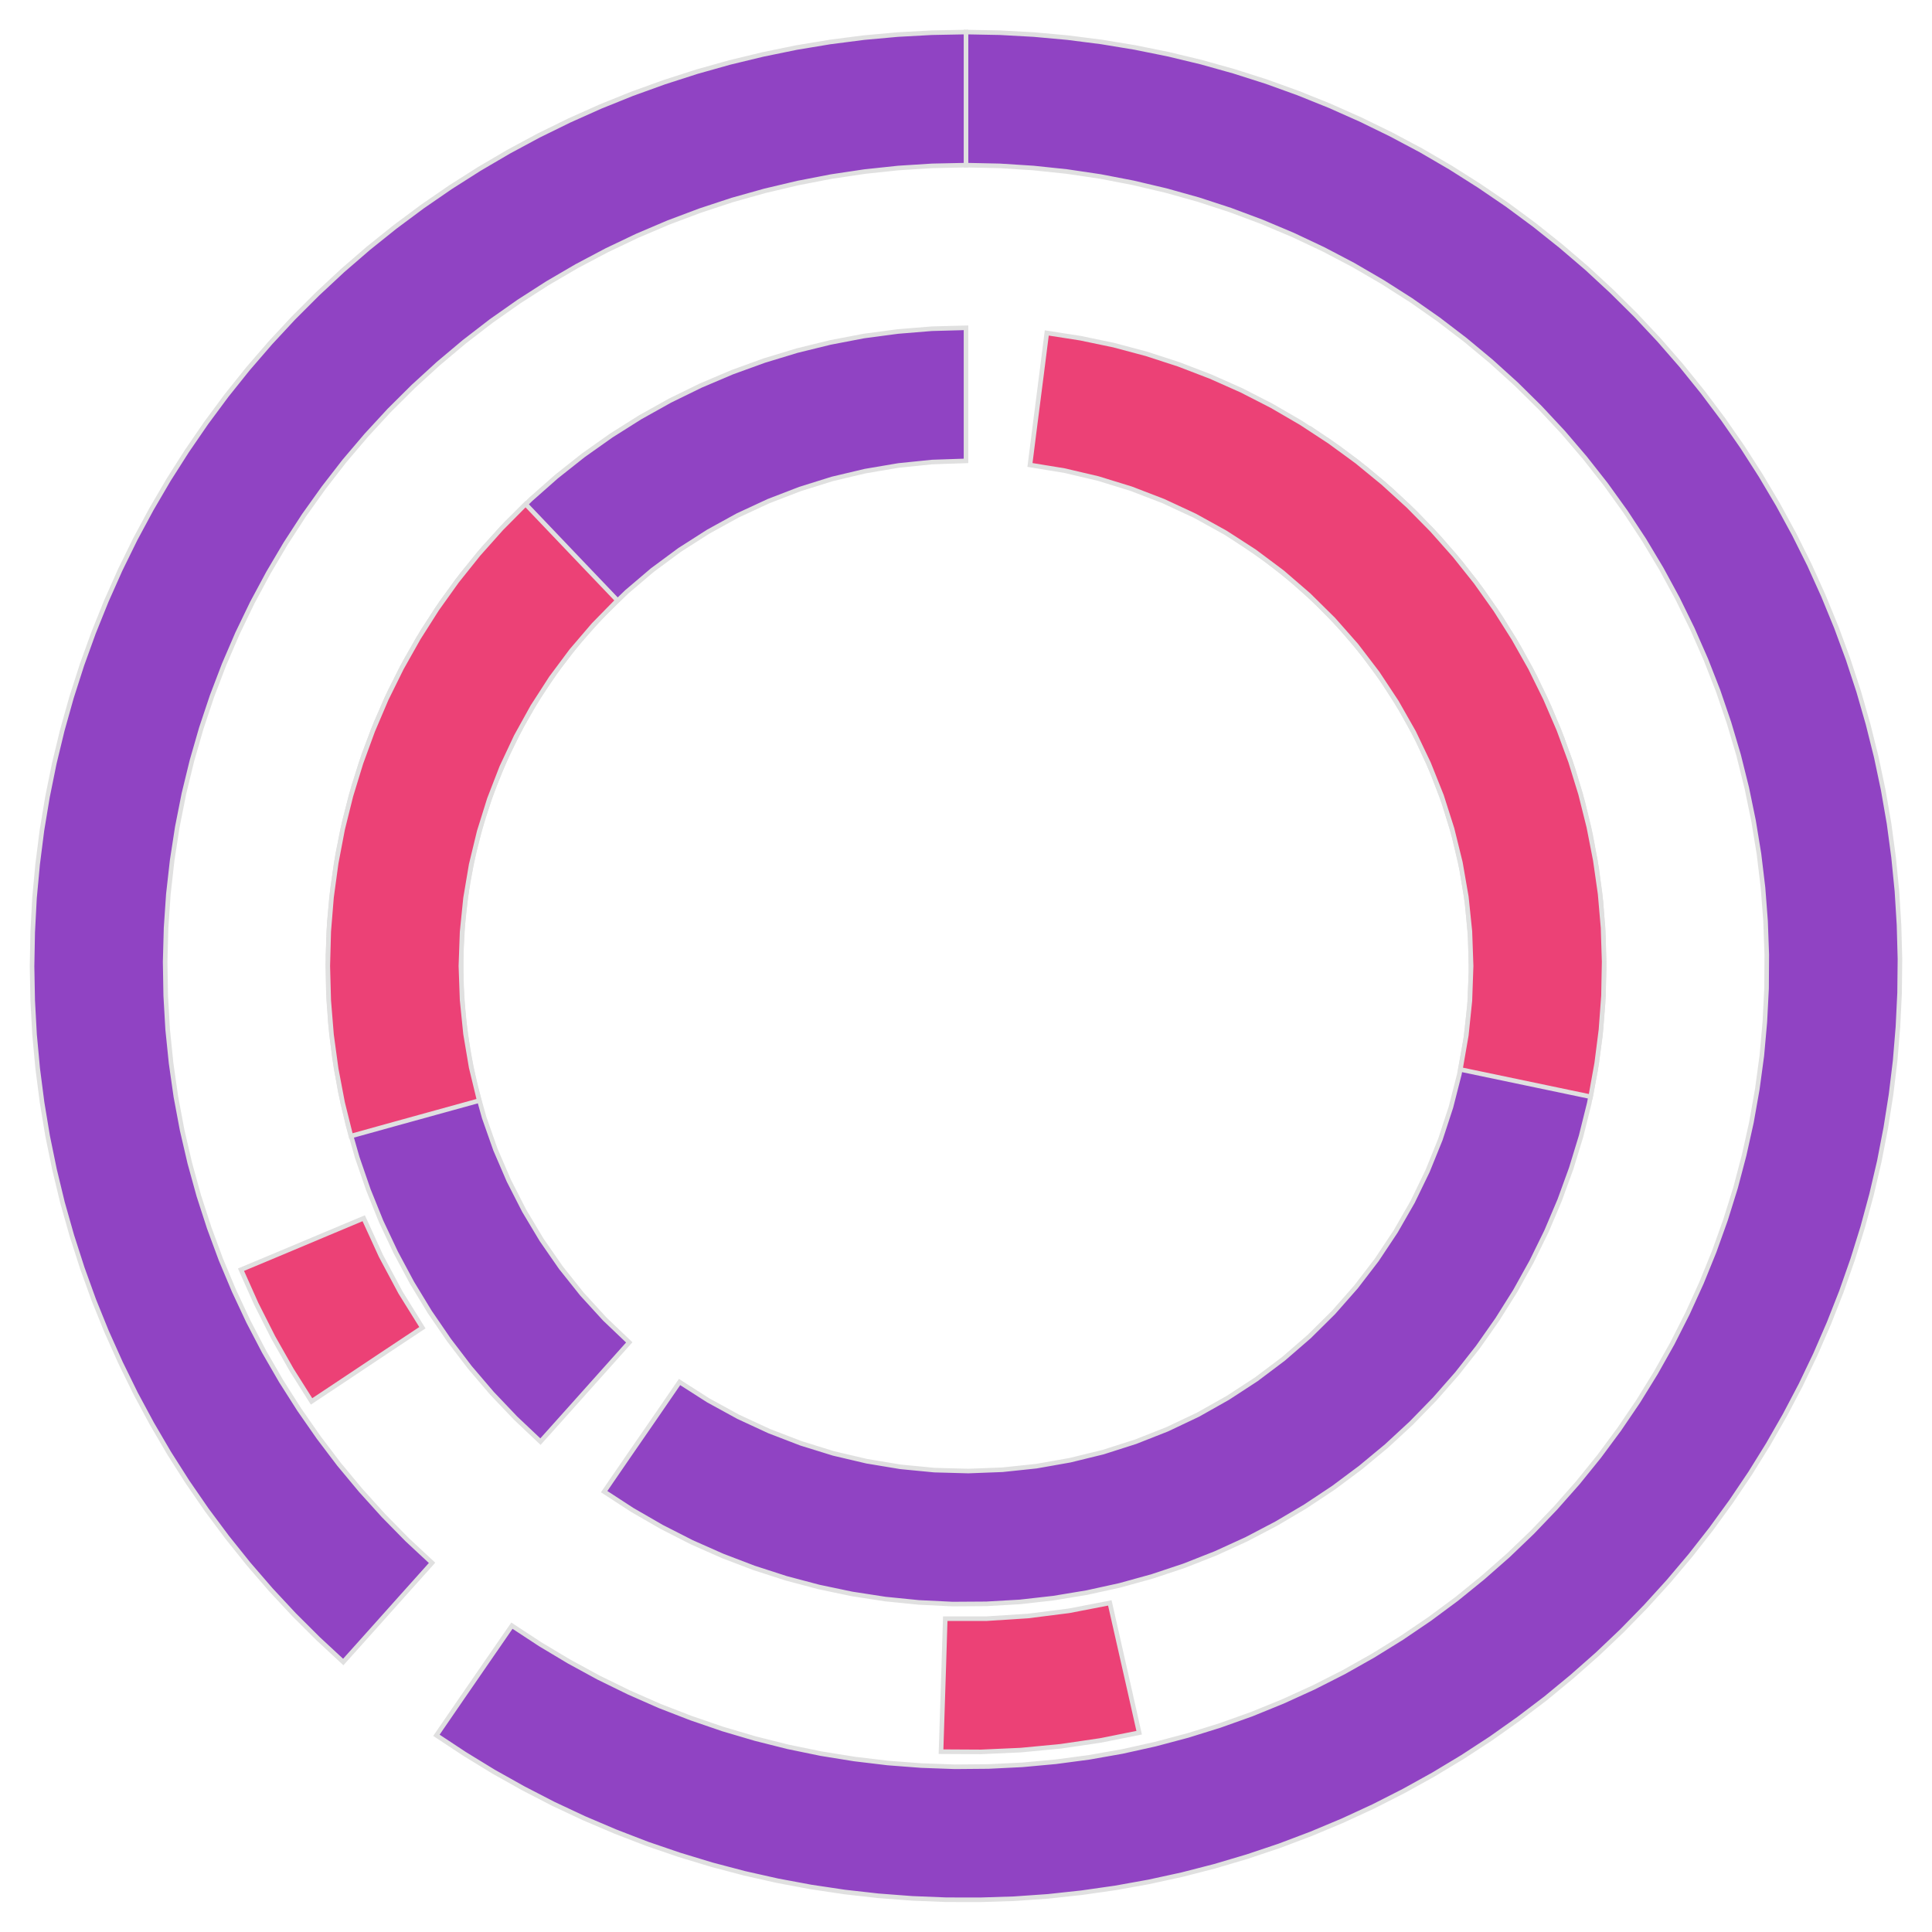
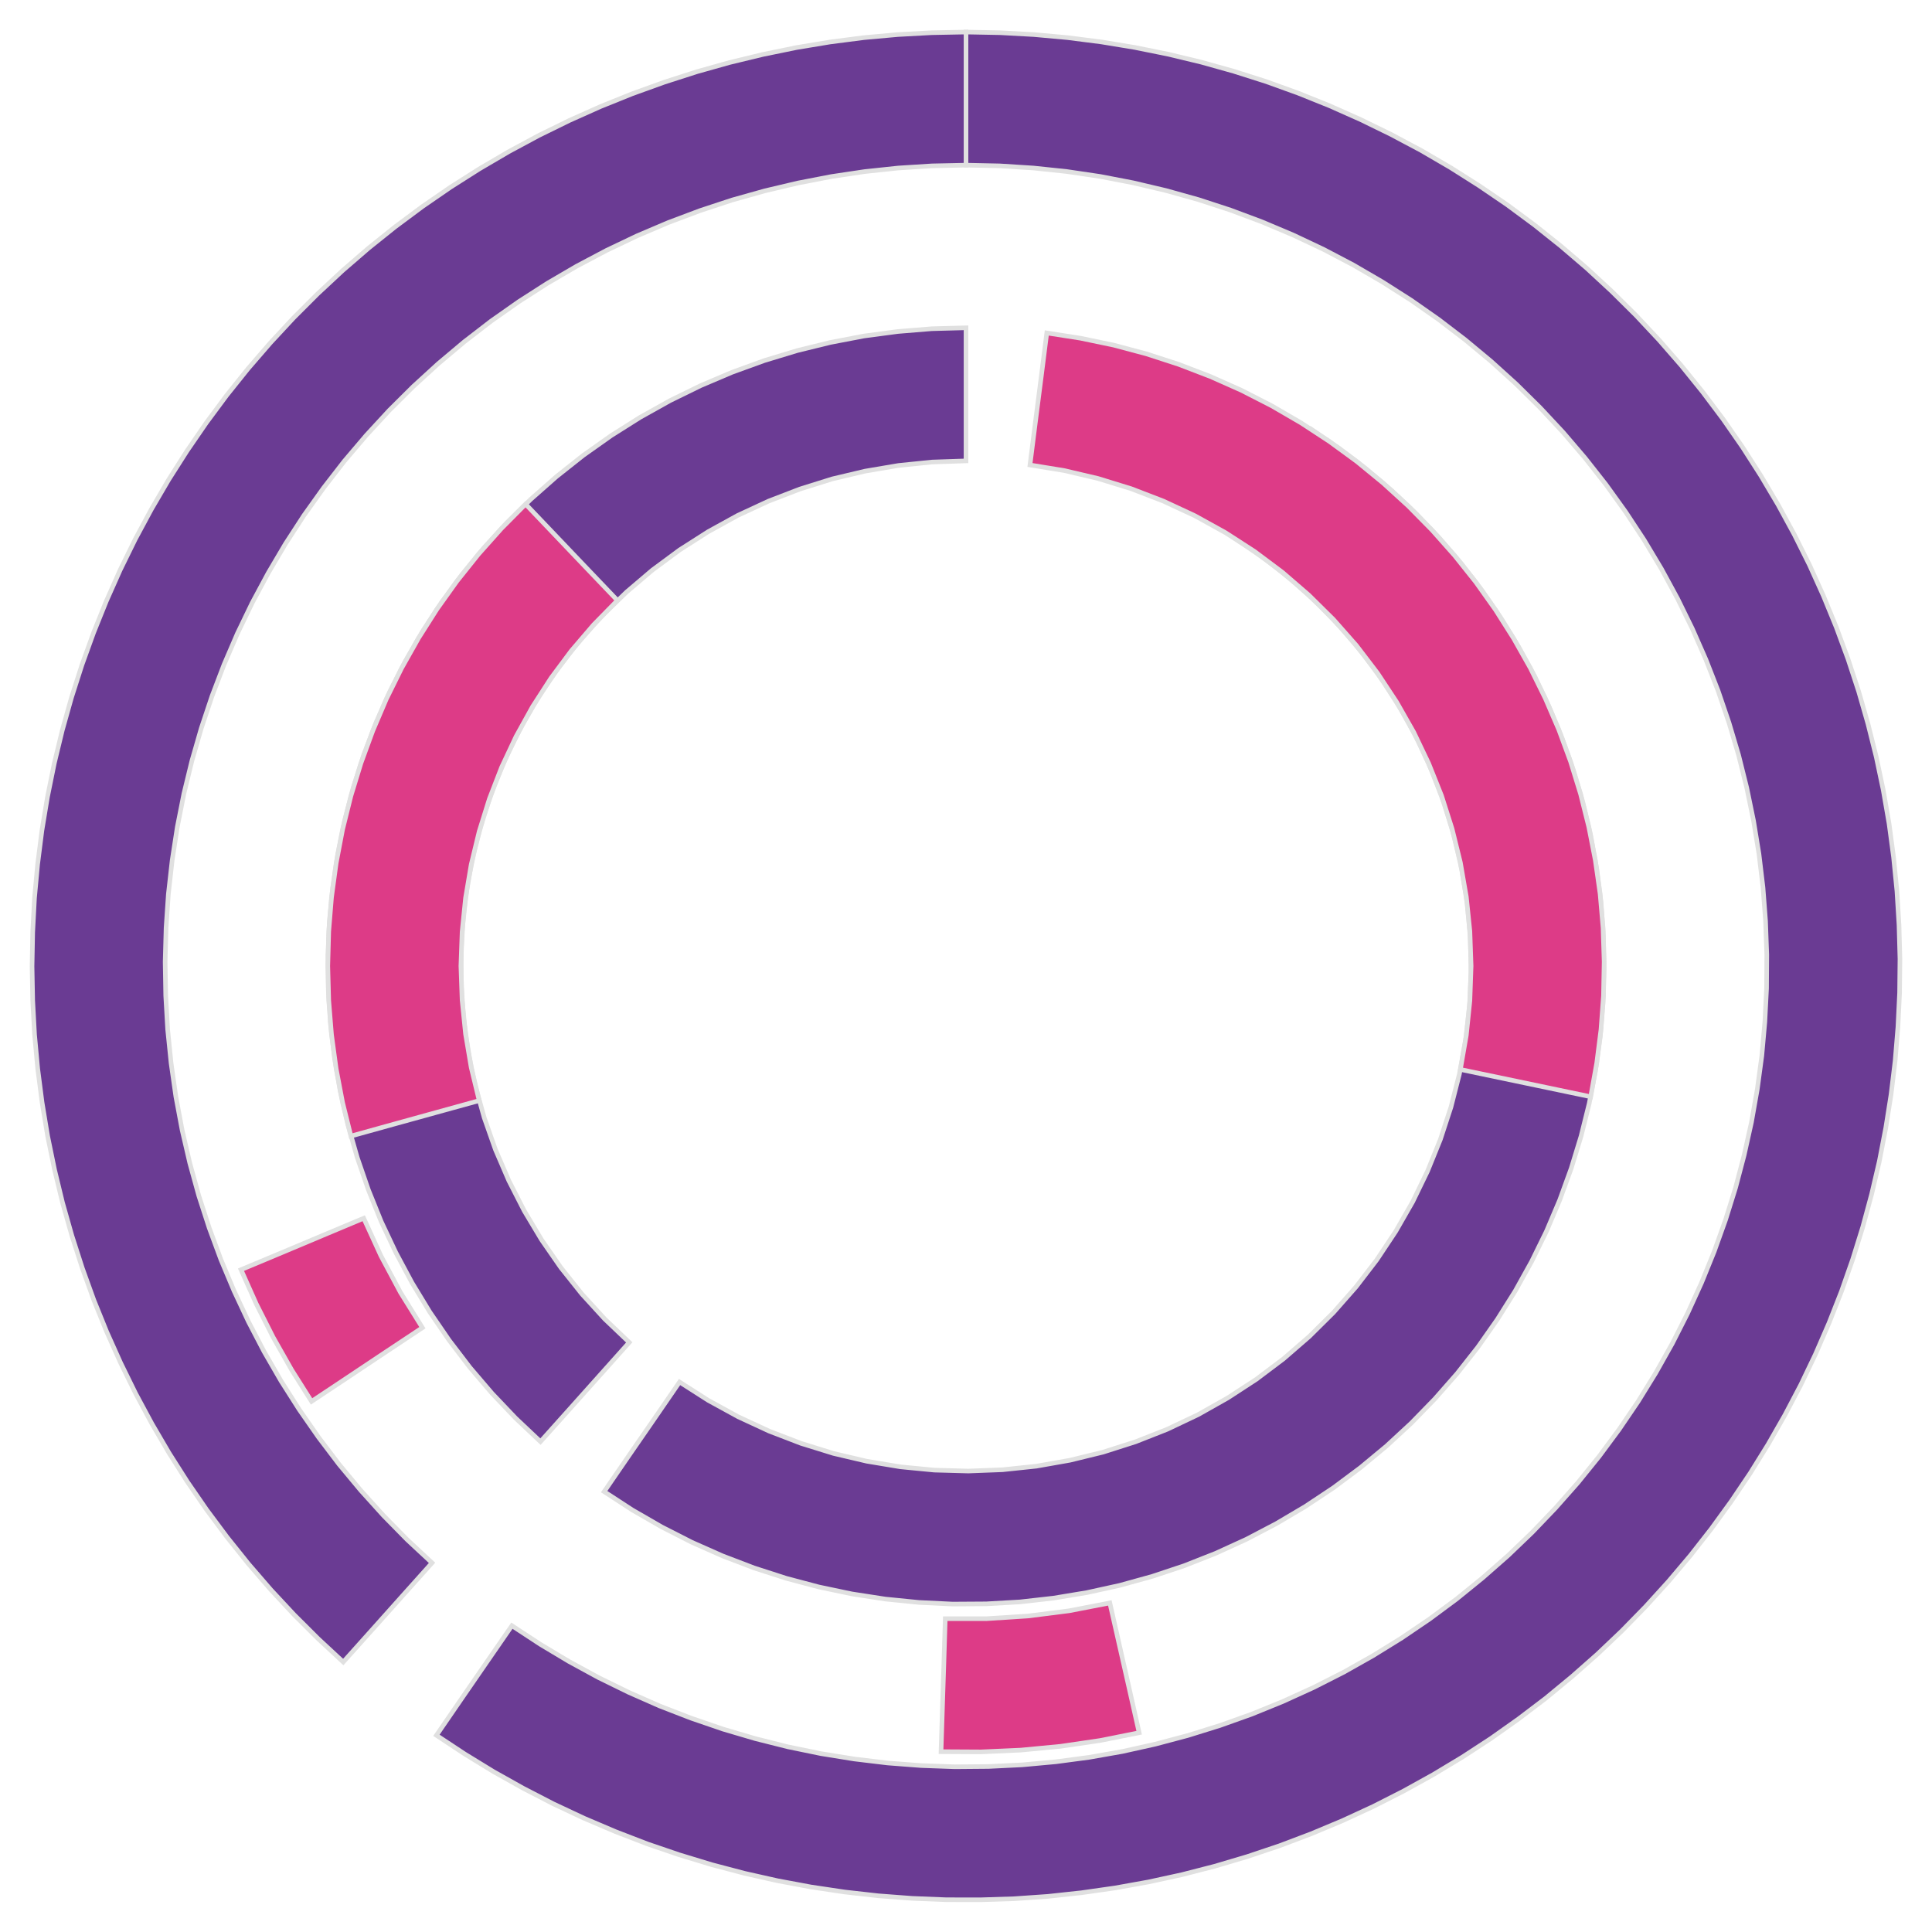
<svg xmlns="http://www.w3.org/2000/svg" class="svglite" width="270.00pt" height="270.00pt" viewBox="0 0 270.00 270.00">
  <defs>
    <style type="text/css">
    .svglite line, .svglite polyline, .svglite polygon, .svglite path, .svglite rect, .svglite circle {
      fill: none;
      stroke: #000000;
      stroke-linecap: round;
      stroke-linejoin: round;
      stroke-miterlimit: 10.00;
    }
    .svglite text {
      white-space: pre;
    }
  </style>
  </defs>
  <rect width="100%" height="100%" style="stroke: none; fill: none;" />
  <defs>
    <clipPath id="cpMC4wMHwyNzAuMDB8MC4wMHwyNzAuMDA=">
      <rect x="0.00" y="0.00" width="270.00" height="270.00" />
    </clipPath>
  </defs>
  <g clip-path="url(#cpMC4wMHwyNzAuMDB8MC4wMHwyNzAuMDA=)">
-     <polygon points="71.54,227.19 68.02,232.29 64.50,237.40 60.99,242.51 64.94,245.12 68.99,247.60 73.13,249.92 77.35,252.10 81.64,254.11 86.01,255.97 90.44,257.68 94.92,259.21 99.46,260.59 104.05,261.80 108.68,262.84 113.35,263.71 118.04,264.41 122.75,264.94 127.48,265.30 132.23,265.49 136.97,265.50 141.71,265.35 146.45,265.02 151.16,264.51 155.86,263.84 160.53,263.00 165.17,261.99 169.76,260.81 174.31,259.46 178.81,257.95 183.25,256.27 187.62,254.44 191.93,252.45 196.16,250.30 200.31,248.00 204.38,245.55 208.35,242.96 212.22,240.22 216.00,237.35 219.66,234.33 223.22,231.19 226.66,227.92 229.97,224.53 233.16,221.02 236.23,217.39 239.15,213.66 241.94,209.82 244.59,205.89 247.10,201.85 249.45,197.74 251.66,193.54 253.71,189.26 255.60,184.91 257.34,180.49 258.91,176.01 260.32,171.48 261.56,166.90 262.64,162.28 263.54,157.62 264.28,152.94 264.85,148.23 265.24,143.50 265.47,138.76 265.52,134.01 265.39,129.27 265.10,124.54 264.63,119.81 264.00,115.11 263.19,110.44 262.21,105.79 261.06,101.19 259.75,96.63 258.27,92.12 256.63,87.67 254.83,83.28 252.88,78.96 250.76,74.71 248.49,70.54 246.07,66.46 243.51,62.47 240.80,58.57 237.95,54.78 234.97,51.09 231.85,47.51 228.61,44.05 225.24,40.71 221.76,37.49 218.15,34.40 214.44,31.44 210.63,28.62 206.71,25.95 202.70,23.41 198.60,21.02 194.41,18.79 190.15,16.71 185.81,14.78 181.41,13.01 176.95,11.40 172.43,9.96 167.86,8.68 163.24,7.57 158.59,6.63 153.91,5.86 149.21,5.26 144.48,4.83 139.74,4.57 135.00,4.48 135.00,10.68 135.00,16.88 135.00,23.08 139.71,23.18 144.41,23.48 149.09,23.97 153.75,24.66 158.37,25.55 162.95,26.63 167.49,27.90 171.96,29.36 176.37,31.01 180.71,32.84 184.97,34.85 189.14,37.04 193.21,39.41 197.18,41.94 201.04,44.64 204.78,47.50 208.40,50.51 211.89,53.67 215.24,56.98 218.45,60.42 221.51,64.00 224.42,67.70 227.17,71.52 229.76,75.45 232.18,79.49 234.43,83.63 236.50,87.85 238.40,92.17 240.11,96.55 241.63,101.01 242.97,105.52 244.11,110.09 245.06,114.70 245.82,119.35 246.38,124.02 246.74,128.72 246.91,133.42 246.88,138.13 246.64,142.83 246.22,147.52 245.59,152.19 244.77,156.83 243.75,161.42 242.55,165.98 241.15,170.47 239.56,174.91 237.79,179.27 235.84,183.55 233.71,187.75 231.40,191.86 228.93,195.86 226.28,199.76 223.48,203.54 220.52,207.20 217.40,210.73 214.15,214.13 210.75,217.39 207.21,220.50 203.55,223.47 199.77,226.27 195.88,228.91 191.87,231.39 187.77,233.70 183.57,235.83 179.29,237.78 174.92,239.56 170.49,241.14 165.99,242.54 161.44,243.75 156.85,244.77 152.21,245.59 147.54,246.21 142.85,246.64 138.15,246.87 133.44,246.91 128.74,246.74 124.04,246.38 119.37,245.82 114.72,245.07 110.11,244.12 105.54,242.97 101.03,241.64 96.57,240.11 92.18,238.41 87.87,236.51 83.64,234.44 79.51,232.19 75.47,229.77 71.54,227.19 " style="stroke-width: 0.64; stroke: #E0E0E0; stroke-linecap: butt; stroke-linejoin: miter; fill: #9043C3;" />
-     <polygon points="135.00,23.08 135.00,16.88 135.00,10.68 135.00,4.48 130.23,4.57 125.47,4.83 120.72,5.26 115.99,5.87 111.29,6.65 106.61,7.61 101.98,8.73 97.39,10.02 92.85,11.48 88.36,13.10 83.94,14.88 79.58,16.83 75.30,18.93 71.10,21.19 66.99,23.60 62.96,26.16 59.04,28.86 55.21,31.71 51.49,34.69 47.88,37.81 44.39,41.06 41.02,44.43 37.77,47.93 34.65,51.54 31.67,55.26 28.83,59.09 26.13,63.02 23.57,67.04 21.16,71.16 18.90,75.36 16.80,79.64 14.86,84.00 13.08,88.42 11.46,92.90 10.00,97.45 8.71,102.04 7.59,106.67 6.64,111.35 5.86,116.05 5.26,120.78 4.82,125.53 4.57,130.29 4.48,135.06 4.57,139.83 4.83,144.59 5.27,149.34 5.88,154.07 6.66,158.78 7.62,163.45 8.74,168.08 10.04,172.67 11.50,177.21 13.12,181.70 14.91,186.12 16.86,190.47 18.96,194.75 21.22,198.95 23.63,203.07 26.19,207.09 28.90,211.02 31.75,214.84 34.73,218.56 37.85,222.17 41.10,225.66 44.48,229.03 47.97,232.27 52.11,227.65 56.24,223.03 60.38,218.41 56.91,215.18 53.59,211.80 50.42,208.29 47.39,204.65 44.53,200.88 41.82,196.99 39.28,193.00 36.91,188.90 34.72,184.70 32.71,180.41 30.88,176.05 29.24,171.61 27.78,167.10 26.52,162.53 25.45,157.92 24.58,153.27 23.91,148.58 23.43,143.87 23.16,139.14 23.08,134.41 23.21,129.67 23.53,124.95 24.06,120.24 24.78,115.57 25.70,110.92 26.82,106.32 28.13,101.77 29.63,97.28 31.32,92.85 33.19,88.51 35.25,84.24 37.49,80.07 39.90,75.99 42.48,72.02 45.23,68.17 48.13,64.43 51.20,60.82 54.41,57.34 57.77,54.00 61.26,50.81 64.89,47.76 68.64,44.87 72.51,42.15 76.50,39.59 80.59,37.20 84.77,34.99 89.05,32.95 93.40,31.10 97.84,29.43 102.33,27.95 106.89,26.67 111.50,25.58 116.15,24.68 120.83,23.98 125.54,23.48 130.27,23.18 135.00,23.08 " style="stroke-width: 0.64; stroke: #E0E0E0; stroke-linecap: butt; stroke-linejoin: miter; fill: #9043C3;" />
-     <polygon points="94.97,193.14 91.46,198.25 87.94,203.35 84.43,208.46 88.38,211.03 92.47,213.39 96.67,215.53 100.98,217.44 105.38,219.12 109.87,220.57 114.43,221.78 119.05,222.75 123.71,223.47 128.40,223.94 133.11,224.17 137.83,224.14 142.54,223.87 147.23,223.34 151.88,222.57 156.48,221.56 161.03,220.30 165.50,218.81 169.89,217.08 174.18,215.12 178.36,212.93 182.42,210.53 186.35,207.92 190.13,205.10 193.76,202.09 197.22,198.89 200.51,195.51 203.62,191.97 206.54,188.26 209.25,184.40 211.76,180.41 214.05,176.29 216.13,172.05 217.97,167.71 219.58,163.28 220.96,158.77 222.10,154.19 222.99,149.56 223.64,144.89 224.03,140.19 224.18,135.47 224.08,130.76 223.74,126.05 223.14,121.37 222.30,116.73 221.21,112.14 219.88,107.62 218.31,103.17 216.51,98.81 214.49,94.55 212.24,90.41 209.77,86.39 207.10,82.50 204.22,78.76 201.15,75.18 197.90,71.77 194.47,68.53 190.87,65.48 187.12,62.63 183.22,59.97 179.87,65.19 176.51,70.40 173.16,75.62 177.08,78.33 180.81,81.30 184.33,84.51 187.62,87.95 190.67,91.61 193.48,95.47 196.01,99.50 198.27,103.70 200.23,108.04 201.90,112.50 203.27,117.07 204.32,121.71 205.06,126.42 205.48,131.17 205.58,135.93 205.36,140.69 204.81,145.42 203.95,150.11 202.77,154.73 201.29,159.25 199.50,163.67 197.42,167.96 195.05,172.09 192.41,176.06 189.51,179.84 186.36,183.42 182.98,186.77 179.38,189.89 175.57,192.76 171.58,195.36 167.43,197.70 163.13,199.74 158.69,201.49 154.15,202.94 149.53,204.07 144.83,204.90 140.09,205.40 135.33,205.58 130.57,205.45 125.83,204.99 121.13,204.21 116.49,203.12 111.94,201.71 107.49,200.00 103.17,198.00 98.99,195.71 94.97,193.14 " style="stroke-width: 0.64; stroke: #E0E0E0; stroke-linecap: butt; stroke-linejoin: miter; fill: #9043C3;" />
-     <polygon points="135.00,64.41 135.00,58.21 135.00,52.01 135.00,45.81 130.22,45.94 125.46,46.33 120.72,46.96 116.03,47.86 111.39,49.00 106.81,50.39 102.32,52.02 97.92,53.89 93.63,55.99 89.46,58.32 85.42,60.87 81.52,63.63 77.77,66.60 74.19,69.76 70.78,73.11 67.56,76.64 64.53,80.34 61.70,84.19 59.08,88.19 56.69,92.33 54.51,96.58 52.57,100.95 50.86,105.41 49.40,109.96 48.18,114.59 47.21,119.27 46.50,123.99 46.03,128.75 45.83,133.52 45.88,138.30 46.18,143.07 46.74,147.82 47.55,152.53 48.62,157.19 49.93,161.78 51.49,166.30 53.28,170.73 55.32,175.05 57.58,179.27 60.06,183.35 62.76,187.29 65.66,191.09 68.76,194.72 72.06,198.19 75.53,201.47 79.67,196.85 83.80,192.23 87.94,187.60 84.52,184.34 81.33,180.85 78.38,177.15 75.69,173.27 73.26,169.21 71.11,165.00 69.24,160.66 67.67,156.20 66.40,151.64 65.44,147.01 64.80,142.33 64.46,137.61 64.45,132.88 64.75,128.17 65.36,123.48 66.29,118.84 67.52,114.28 69.06,109.81 70.90,105.45 73.02,101.23 75.42,97.15 78.09,93.25 81.01,89.53 84.17,86.02 87.57,82.73 91.17,79.67 94.97,76.86 98.96,74.31 103.10,72.03 107.39,70.04 111.80,68.34 116.31,66.93 120.91,65.84 125.57,65.05 130.27,64.57 135.00,64.41 " style="stroke-width: 0.64; stroke: #E0E0E0; stroke-linecap: butt; stroke-linejoin: miter; fill: #9043C3;" />
-     <polygon points="204.09,149.46 210.16,150.73 216.23,152.00 222.30,153.27 223.14,148.60 223.74,143.89 224.09,139.15 224.18,134.41 224.03,129.66 223.62,124.93 222.95,120.23 222.04,115.57 220.89,110.97 219.49,106.43 217.85,101.98 215.97,97.62 213.87,93.36 211.54,89.23 209.00,85.22 206.25,81.35 203.29,77.64 200.14,74.09 196.81,70.71 193.30,67.51 189.63,64.50 185.80,61.70 181.83,59.10 177.72,56.71 173.50,54.55 169.16,52.62 164.73,50.92 160.21,49.45 155.63,48.23 150.98,47.26 146.29,46.53 145.51,52.68 144.72,58.83 143.94,64.98 148.72,65.76 153.45,66.87 158.09,68.30 162.61,70.04 167.01,72.09 171.26,74.44 175.33,77.07 179.22,79.98 182.89,83.15 186.34,86.56 189.55,90.20 192.50,94.06 195.17,98.10 197.57,102.32 199.66,106.70 201.46,111.21 202.93,115.83 204.09,120.54 204.92,125.32 205.42,130.15 205.59,135.00 205.42,139.85 204.92,144.68 204.09,149.46 " style="stroke-width: 0.64; stroke: #E0E0E0; stroke-linecap: butt; stroke-linejoin: miter; fill: #EC4176;" />
-     <polygon points="86.29,83.91 82.01,79.43 77.73,74.94 73.45,70.45 70.06,73.87 66.86,77.46 63.86,81.21 61.06,85.13 58.48,89.19 56.12,93.38 53.99,97.69 52.10,102.12 50.45,106.63 49.04,111.23 47.88,115.90 46.98,120.63 46.33,125.40 45.94,130.19 45.81,135.00 45.94,139.81 46.33,144.60 46.98,149.37 47.88,154.10 49.04,158.77 55.02,157.11 60.99,155.46 66.97,153.81 65.85,149.18 65.06,144.49 64.58,139.76 64.41,135.00 64.58,130.24 65.06,125.51 65.85,120.82 66.97,116.19 68.39,111.65 70.11,107.21 72.13,102.91 74.44,98.74 77.02,94.74 79.86,90.93 82.96,87.31 86.29,83.91 " style="stroke-width: 0.64; stroke: #E0E0E0; stroke-linecap: butt; stroke-linejoin: miter; fill: #EC4176;" />
-     <polygon points="132.10,226.21 131.91,232.40 131.71,238.60 131.51,244.80 137.09,244.83 142.66,244.58 148.21,244.05 153.73,243.24 159.20,242.15 157.84,236.11 156.47,230.06 155.10,224.01 149.42,225.11 143.67,225.84 137.90,226.21 132.10,226.21 " style="stroke-width: 0.64; stroke: #E0E0E0; stroke-linecap: butt; stroke-linejoin: miter; fill: #EC4176;" />
-     <polygon points="50.83,170.25 45.11,172.65 39.40,175.05 33.68,177.44 35.81,182.21 38.17,186.88 40.75,191.43 43.54,195.85 48.70,192.42 53.86,188.98 59.03,185.55 55.97,180.63 53.24,175.52 50.83,170.25 " style="stroke-width: 0.64; stroke: #E0E0E0; stroke-linecap: butt; stroke-linejoin: miter; fill: #EC4176;" />
+     <polygon points="71.54,227.19 68.02,232.29 64.50,237.40 60.99,242.51 64.94,245.12 68.99,247.60 73.13,249.92 77.35,252.10 81.64,254.11 86.01,255.97 90.44,257.68 94.92,259.21 99.46,260.59 104.05,261.80 108.68,262.84 113.35,263.71 118.04,264.41 122.75,264.94 127.48,265.30 132.23,265.49 136.97,265.50 141.71,265.35 146.45,265.02 151.16,264.51 155.86,263.84 160.53,263.00 165.17,261.99 169.76,260.81 174.31,259.46 178.81,257.95 183.25,256.27 187.62,254.44 191.93,252.45 196.16,250.30 200.31,248.00 204.38,245.55 208.35,242.96 212.22,240.22 216.00,237.35 219.66,234.33 223.22,231.19 226.66,227.92 229.97,224.53 233.16,221.02 236.23,217.39 239.15,213.66 241.94,209.82 244.59,205.89 247.10,201.85 249.45,197.74 251.66,193.54 253.71,189.26 255.60,184.91 257.34,180.49 258.91,176.01 260.32,171.48 261.56,166.90 262.64,162.28 263.54,157.62 264.28,152.94 264.85,148.23 265.24,143.50 265.47,138.76 265.52,134.01 265.39,129.27 265.10,124.54 264.63,119.81 264.00,115.11 263.19,110.44 262.21,105.79 261.06,101.19 259.75,96.63 258.27,92.12 256.63,87.67 254.83,83.28 252.88,78.96 250.76,74.71 248.49,70.54 246.07,66.46 243.51,62.47 240.80,58.57 237.95,54.78 234.97,51.09 231.85,47.51 228.61,44.05 225.24,40.71 221.76,37.49 218.15,34.40 214.44,31.44 210.63,28.62 206.71,25.95 202.70,23.41 198.60,21.02 194.41,18.79 190.15,16.71 185.81,14.78 181.41,13.01 176.95,11.40 172.43,9.96 167.86,8.68 163.24,7.57 158.59,6.63 153.91,5.86 149.21,5.26 144.48,4.83 139.74,4.57 135.00,4.48 135.00,10.68 135.00,16.88 135.00,23.08 139.71,23.18 144.41,23.48 149.09,23.97 153.75,24.66 158.37,25.55 162.95,26.63 167.49,27.90 171.96,29.36 176.37,31.01 180.71,32.84 184.97,34.85 189.14,37.04 193.21,39.41 197.18,41.94 201.04,44.64 204.78,47.50 208.40,50.51 211.89,53.67 215.24,56.98 218.45,60.42 221.51,64.00 224.42,67.70 227.17,71.52 229.76,75.45 232.18,79.49 234.43,83.63 236.50,87.85 238.40,92.17 240.11,96.55 241.63,101.01 242.97,105.52 244.11,110.09 245.06,114.70 245.82,119.35 246.38,124.02 246.74,128.72 246.91,133.42 246.88,138.13 246.64,142.83 246.22,147.52 245.59,152.19 244.77,156.83 243.75,161.42 242.55,165.98 241.15,170.47 239.56,174.91 237.79,179.27 235.84,183.55 233.71,187.75 231.40,191.86 228.93,195.86 226.28,199.76 223.48,203.54 220.52,207.20 217.40,210.73 214.15,214.13 210.75,217.39 207.21,220.50 203.55,223.47 199.77,226.27 195.88,228.91 191.87,231.39 187.77,233.70 183.57,235.83 179.29,237.78 174.92,239.56 170.49,241.14 165.99,242.54 161.44,243.75 156.85,244.77 152.21,245.59 147.54,246.21 142.85,246.64 138.15,246.87 133.44,246.91 128.74,246.74 124.04,246.38 119.37,245.82 114.72,245.07 110.11,244.12 105.54,242.97 101.03,241.64 96.57,240.11 92.18,238.41 87.87,236.51 83.64,234.44 79.51,232.19 75.47,229.77 71.54,227.19 " style="stroke-width: 0.64; stroke: #E0E0E0; stroke-linecap: butt; stroke-linejoin: miter; fill: #6A3B93;" />
+     <polygon points="135.00,23.08 135.00,16.88 135.00,10.68 135.00,4.48 130.23,4.57 125.47,4.83 120.72,5.26 115.99,5.87 111.29,6.65 106.61,7.61 101.98,8.73 97.39,10.02 92.85,11.48 88.36,13.10 83.94,14.88 79.58,16.83 75.30,18.93 71.10,21.19 66.99,23.60 62.96,26.16 59.04,28.86 55.21,31.71 51.49,34.69 47.88,37.81 44.39,41.06 41.02,44.43 37.77,47.93 34.65,51.54 31.67,55.26 28.83,59.09 26.13,63.02 23.57,67.04 21.16,71.16 18.90,75.36 16.80,79.64 14.86,84.00 13.08,88.42 11.46,92.90 10.00,97.45 8.71,102.04 7.59,106.67 6.64,111.35 5.86,116.05 5.26,120.78 4.82,125.53 4.57,130.29 4.48,135.06 4.57,139.83 4.83,144.59 5.27,149.34 5.88,154.07 6.66,158.78 7.62,163.45 8.74,168.08 10.04,172.67 11.50,177.21 13.12,181.70 14.91,186.12 16.86,190.47 18.96,194.75 21.22,198.95 23.63,203.07 26.19,207.09 28.90,211.02 31.75,214.84 34.73,218.56 37.85,222.17 41.10,225.66 44.48,229.03 47.97,232.27 52.11,227.65 56.24,223.03 60.38,218.41 56.91,215.18 53.59,211.80 50.42,208.29 47.39,204.65 44.53,200.88 41.82,196.99 39.28,193.00 36.91,188.90 34.72,184.70 32.71,180.41 30.88,176.05 29.24,171.61 27.78,167.10 26.52,162.53 25.45,157.92 24.58,153.27 23.91,148.58 23.43,143.87 23.16,139.14 23.08,134.41 23.21,129.67 23.53,124.95 24.06,120.24 24.78,115.57 25.70,110.92 26.82,106.32 28.13,101.77 29.63,97.28 31.32,92.85 33.19,88.51 35.25,84.24 37.49,80.07 39.90,75.99 42.48,72.02 45.23,68.17 48.13,64.43 51.20,60.82 54.41,57.34 57.77,54.00 61.26,50.81 64.89,47.76 68.64,44.87 72.51,42.15 76.50,39.59 80.59,37.20 84.77,34.99 89.05,32.95 93.40,31.10 97.84,29.43 102.33,27.95 106.89,26.67 111.50,25.58 116.15,24.68 120.83,23.98 125.54,23.48 130.27,23.18 135.00,23.08 " style="stroke-width: 0.64; stroke: #E0E0E0; stroke-linecap: butt; stroke-linejoin: miter; fill: #6A3B93;" />
+     <polygon points="94.97,193.14 91.46,198.25 87.94,203.35 84.43,208.46 88.38,211.03 92.47,213.39 96.67,215.53 100.98,217.44 105.38,219.12 109.87,220.57 114.43,221.78 119.05,222.75 123.71,223.47 128.40,223.94 133.11,224.17 137.83,224.14 142.54,223.87 147.23,223.34 151.88,222.57 156.48,221.56 161.03,220.30 165.50,218.81 169.89,217.08 174.18,215.12 178.36,212.93 182.42,210.53 186.35,207.92 190.13,205.10 193.76,202.09 197.22,198.89 200.51,195.51 203.62,191.97 206.54,188.26 209.25,184.40 211.76,180.41 214.05,176.29 216.13,172.05 217.97,167.71 219.58,163.28 220.96,158.77 222.10,154.19 222.99,149.56 223.64,144.89 224.03,140.19 224.18,135.47 224.08,130.76 223.74,126.05 223.14,121.37 222.30,116.73 221.21,112.14 219.88,107.62 218.31,103.17 216.51,98.81 214.49,94.55 212.24,90.41 209.77,86.39 207.10,82.50 204.22,78.76 201.15,75.18 197.90,71.77 194.47,68.53 190.87,65.48 187.12,62.63 183.22,59.97 179.87,65.19 176.51,70.40 173.16,75.62 177.08,78.33 180.81,81.30 184.33,84.51 187.62,87.95 190.67,91.61 193.48,95.47 196.01,99.50 198.27,103.70 200.23,108.04 201.90,112.50 203.27,117.07 204.32,121.71 205.06,126.42 205.48,131.17 205.58,135.93 205.36,140.69 204.81,145.42 203.95,150.11 202.77,154.73 201.29,159.25 199.50,163.67 197.42,167.96 195.05,172.09 192.41,176.06 189.51,179.84 186.36,183.42 182.98,186.77 179.38,189.89 175.57,192.76 171.58,195.36 167.43,197.70 163.13,199.74 158.69,201.49 154.15,202.94 149.53,204.07 144.83,204.90 140.09,205.40 135.33,205.58 130.57,205.45 125.83,204.99 121.13,204.21 116.49,203.12 111.94,201.71 107.49,200.00 103.17,198.00 98.99,195.71 94.97,193.14 " style="stroke-width: 0.64; stroke: #E0E0E0; stroke-linecap: butt; stroke-linejoin: miter; fill: #6A3B93;" />
+     <polygon points="135.00,64.41 135.00,58.21 135.00,52.01 135.00,45.81 130.22,45.94 125.46,46.33 120.72,46.96 116.03,47.86 111.39,49.00 106.81,50.39 102.32,52.02 97.92,53.89 93.63,55.99 89.46,58.32 85.42,60.87 81.52,63.63 77.77,66.60 74.19,69.76 70.78,73.11 67.56,76.64 64.53,80.34 61.70,84.19 59.08,88.19 56.69,92.33 54.51,96.58 52.57,100.95 50.86,105.41 49.40,109.96 48.18,114.59 47.21,119.27 46.50,123.99 46.03,128.75 45.83,133.52 45.88,138.30 46.18,143.07 46.74,147.82 47.55,152.53 48.62,157.19 49.93,161.78 51.49,166.30 53.28,170.73 55.32,175.05 57.58,179.27 60.06,183.35 62.76,187.29 65.66,191.09 68.76,194.72 72.06,198.19 75.53,201.47 79.67,196.85 83.80,192.23 87.94,187.60 84.52,184.34 81.33,180.85 78.38,177.15 75.69,173.27 73.26,169.21 71.11,165.00 69.24,160.66 67.67,156.20 66.40,151.64 65.44,147.01 64.80,142.33 64.46,137.61 64.45,132.88 64.75,128.17 65.36,123.48 66.29,118.84 67.52,114.28 69.06,109.81 70.90,105.45 73.02,101.23 75.42,97.15 78.09,93.25 81.01,89.53 84.17,86.02 87.57,82.73 91.17,79.67 94.97,76.86 98.96,74.31 103.10,72.03 107.39,70.04 111.80,68.34 116.31,66.93 120.91,65.84 125.57,65.05 130.27,64.57 135.00,64.41 " style="stroke-width: 0.64; stroke: #E0E0E0; stroke-linecap: butt; stroke-linejoin: miter; fill: #6A3B93;" />
+     <polygon points="204.09,149.46 210.16,150.73 216.23,152.00 222.30,153.27 223.14,148.60 223.74,143.89 224.09,139.15 224.18,134.41 224.03,129.66 223.62,124.93 222.95,120.23 222.04,115.57 220.89,110.97 219.49,106.43 217.85,101.98 215.97,97.62 213.87,93.36 211.54,89.23 209.00,85.22 206.25,81.35 203.29,77.64 200.14,74.09 196.81,70.71 193.30,67.51 189.63,64.50 185.80,61.70 181.83,59.10 177.72,56.71 173.50,54.55 169.16,52.62 164.73,50.92 160.21,49.45 155.63,48.23 150.98,47.26 146.29,46.53 145.51,52.68 144.72,58.83 143.94,64.98 148.72,65.76 153.45,66.87 158.09,68.30 162.61,70.04 167.01,72.09 171.26,74.44 175.33,77.07 179.22,79.98 182.89,83.15 186.34,86.56 189.55,90.20 192.50,94.06 195.17,98.10 197.57,102.32 199.66,106.70 201.46,111.21 202.93,115.83 204.09,120.54 204.92,125.32 205.42,130.15 205.59,135.00 205.42,139.85 204.92,144.68 204.09,149.46 " style="stroke-width: 0.64; stroke: #E0E0E0; stroke-linecap: butt; stroke-linejoin: miter; fill: #DD3B87;" />
+     <polygon points="86.29,83.91 82.01,79.43 77.73,74.94 73.45,70.45 70.06,73.87 66.86,77.46 63.86,81.21 61.06,85.13 58.48,89.19 56.12,93.38 53.99,97.69 52.10,102.12 50.45,106.63 49.04,111.23 47.88,115.90 46.98,120.63 46.33,125.40 45.94,130.19 45.81,135.00 45.94,139.81 46.33,144.60 46.98,149.37 47.88,154.10 49.04,158.77 55.02,157.11 60.99,155.46 66.97,153.81 65.85,149.18 65.06,144.49 64.58,139.76 64.41,135.00 64.58,130.24 65.06,125.51 65.85,120.82 66.97,116.19 68.39,111.65 70.11,107.21 72.13,102.91 74.44,98.74 77.02,94.74 79.86,90.93 82.96,87.31 86.29,83.91 " style="stroke-width: 0.64; stroke: #E0E0E0; stroke-linecap: butt; stroke-linejoin: miter; fill: #DD3B87;" />
+     <polygon points="132.10,226.21 131.91,232.40 131.71,238.60 131.51,244.80 137.09,244.83 142.66,244.58 148.21,244.05 153.73,243.24 159.20,242.15 157.84,236.11 156.47,230.06 155.10,224.01 149.42,225.11 143.67,225.84 137.90,226.21 132.10,226.21 " style="stroke-width: 0.64; stroke: #E0E0E0; stroke-linecap: butt; stroke-linejoin: miter; fill: #DD3B87;" />
+     <polygon points="50.83,170.25 45.11,172.65 39.40,175.05 33.68,177.44 35.81,182.21 38.17,186.88 40.75,191.43 43.54,195.85 48.70,192.42 53.86,188.98 59.03,185.55 55.97,180.63 53.24,175.52 50.83,170.25 " style="stroke-width: 0.64; stroke: #E0E0E0; stroke-linecap: butt; stroke-linejoin: miter; fill: #DD3B87;" />
  </g>
</svg>
